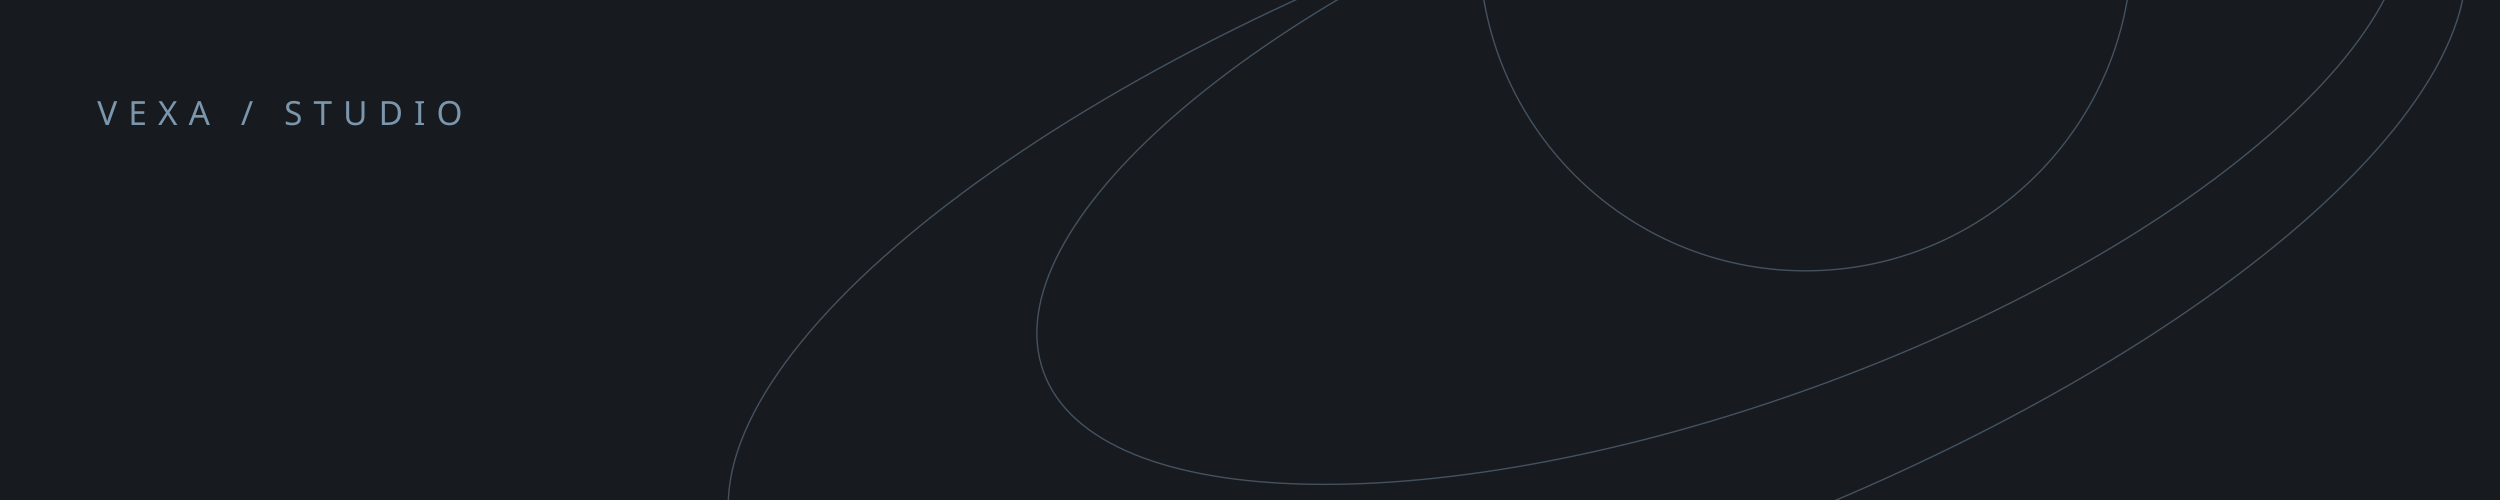
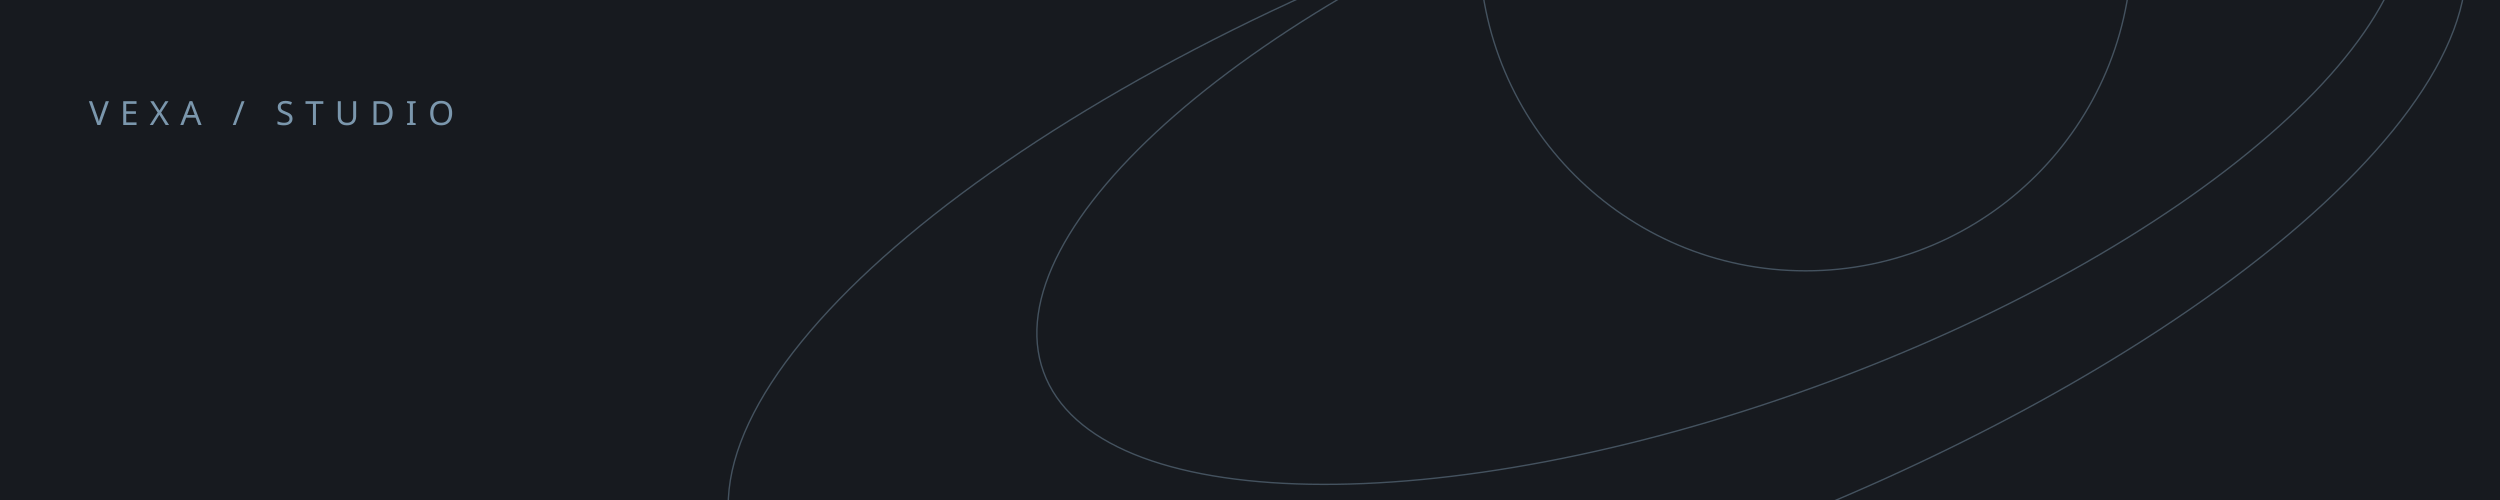
<svg xmlns="http://www.w3.org/2000/svg" width="1800" height="360" viewBox="0 0 1800 360">
  <rect width="1800" height="360" fill="#171a1f" />
  <g fill="none" stroke="#7b97ad" opacity=".45">
    <ellipse cx="1240" cy="90" rx="520" ry="200" transform="rotate(-20 1240 90)" />
    <ellipse cx="1150" cy="170" rx="660" ry="240" transform="rotate(-20 1150 170)" />
    <circle cx="1300" cy="-40" r="235" />
  </g>
-   <text x="70" y="90" font-family="sans-serif" font-size="24" letter-spacing="8" fill="#7b97ad">VEXA / STUDIO</text>
+   <text x="64" y="90" font-family="sans-serif" font-size="24" letter-spacing="8" fill="#7b97ad">VEXA / STUDIO</text>
</svg>
